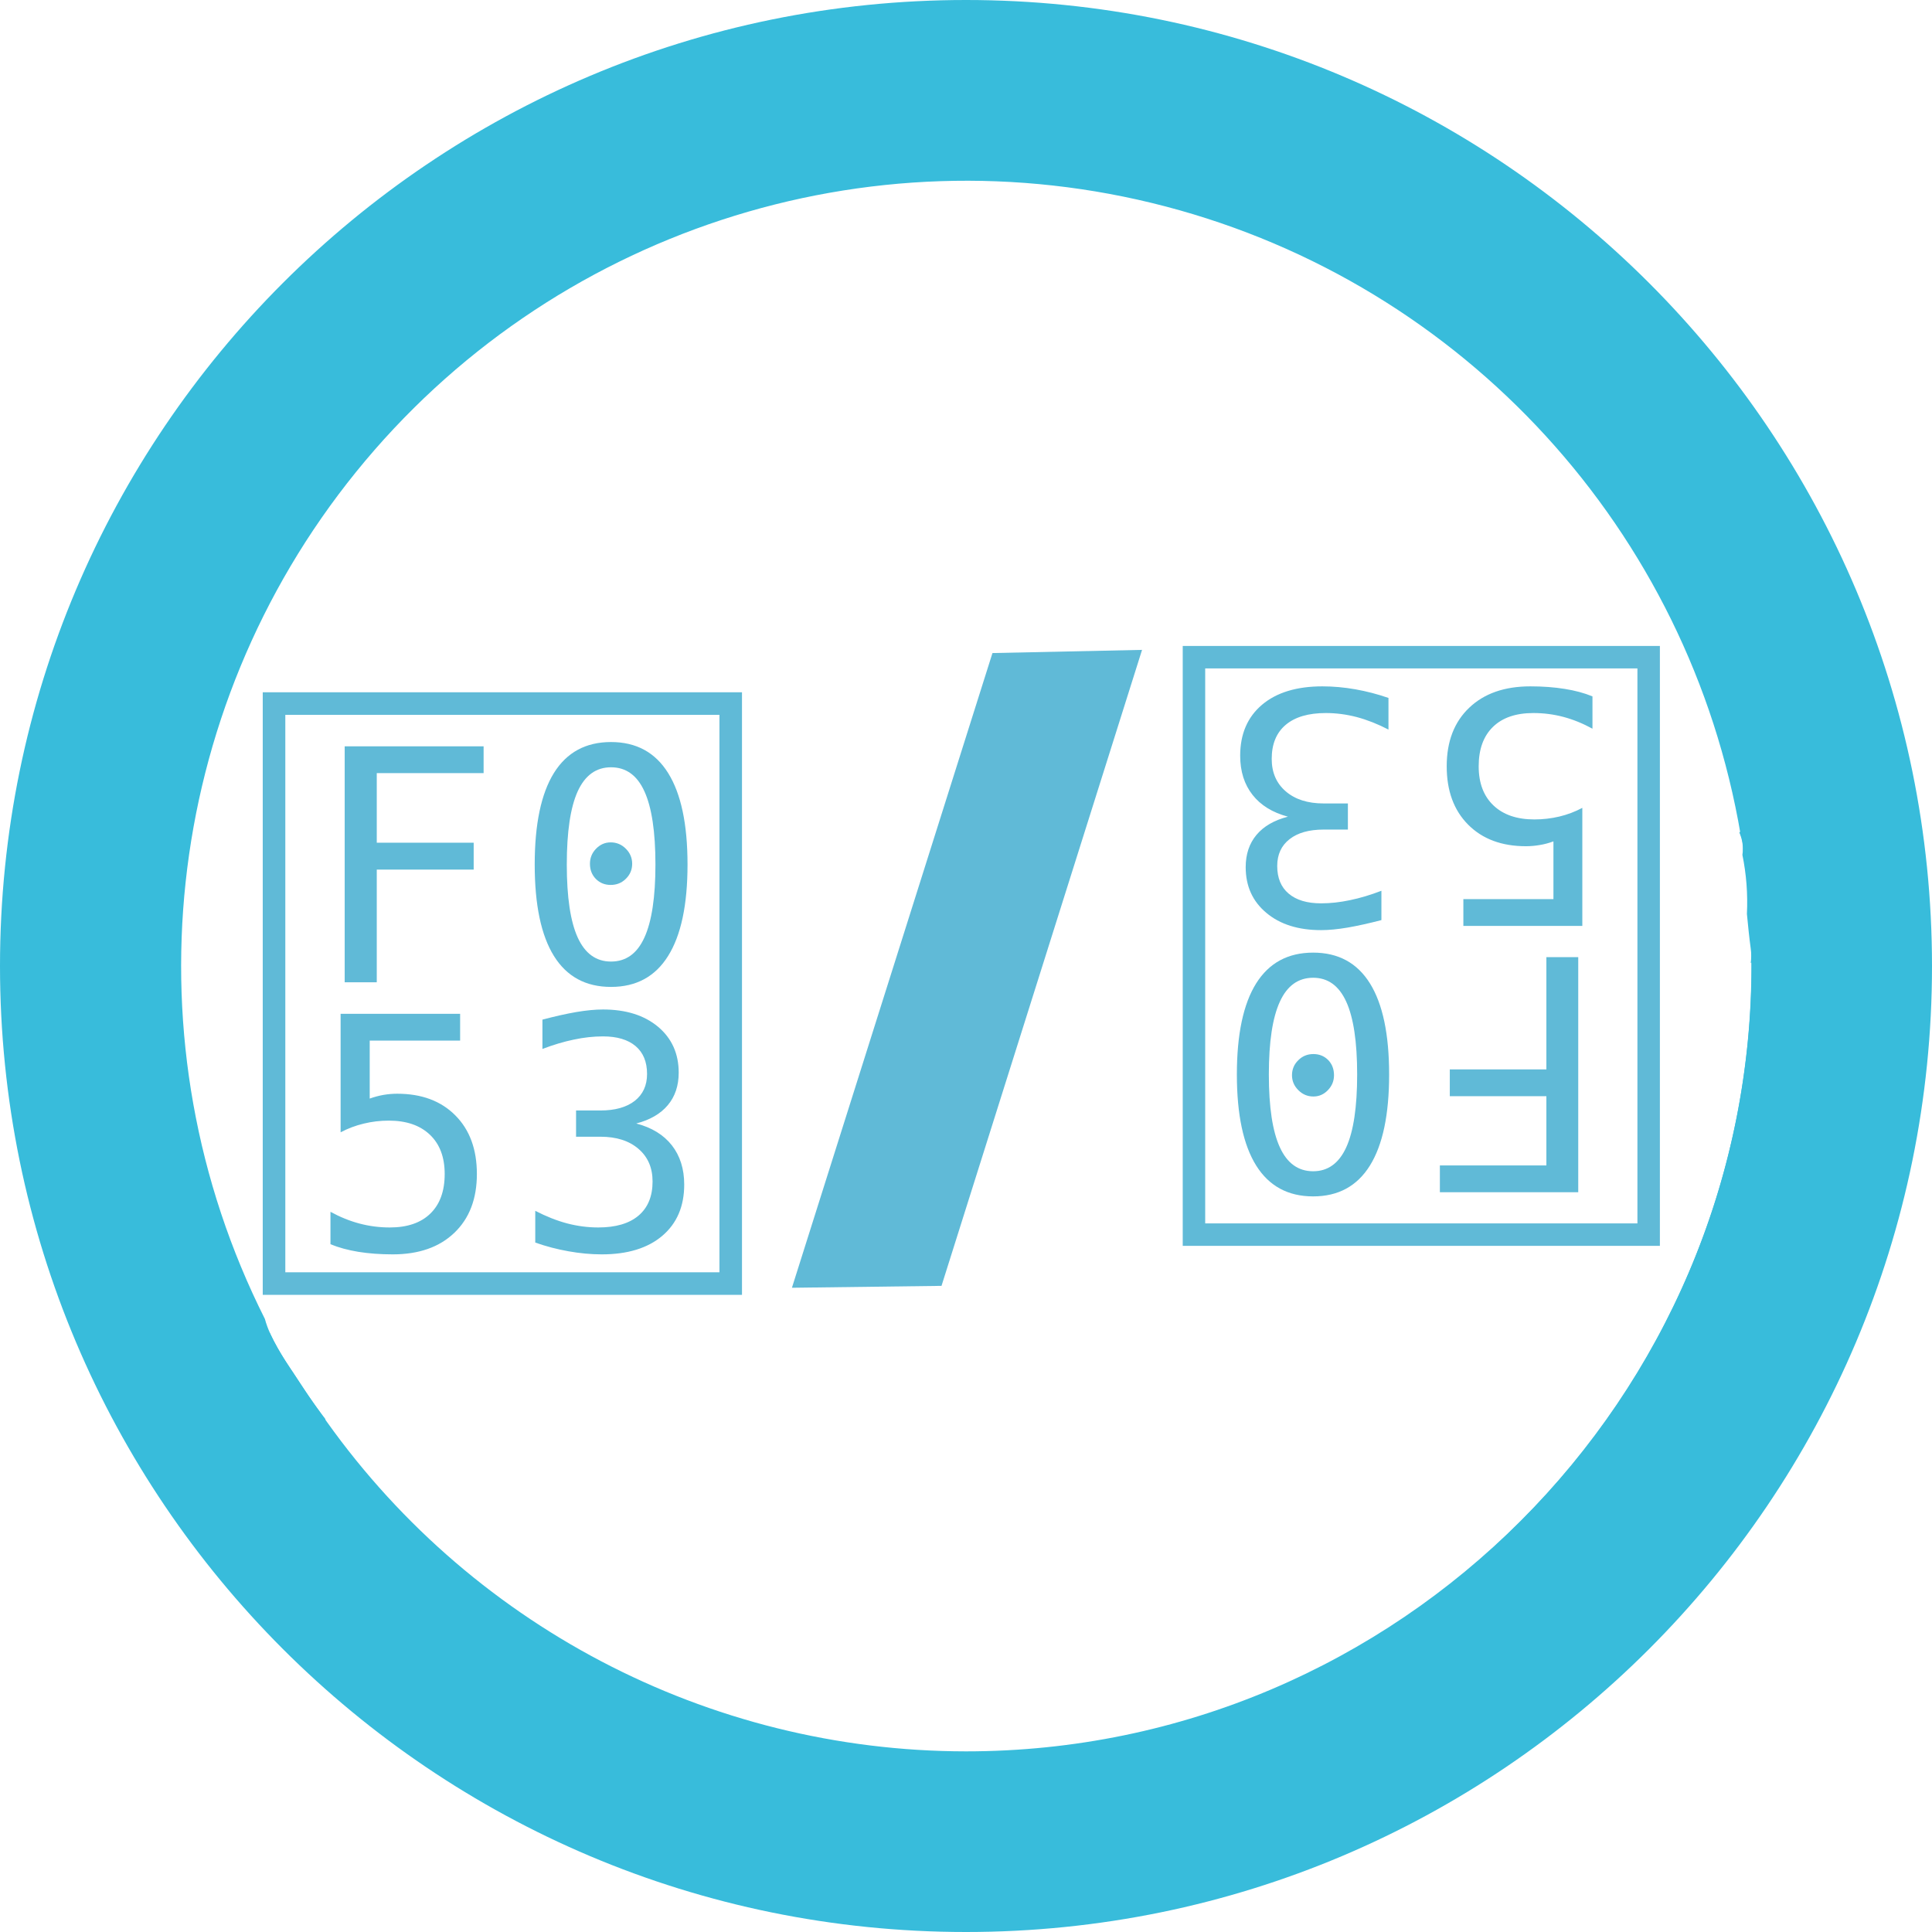
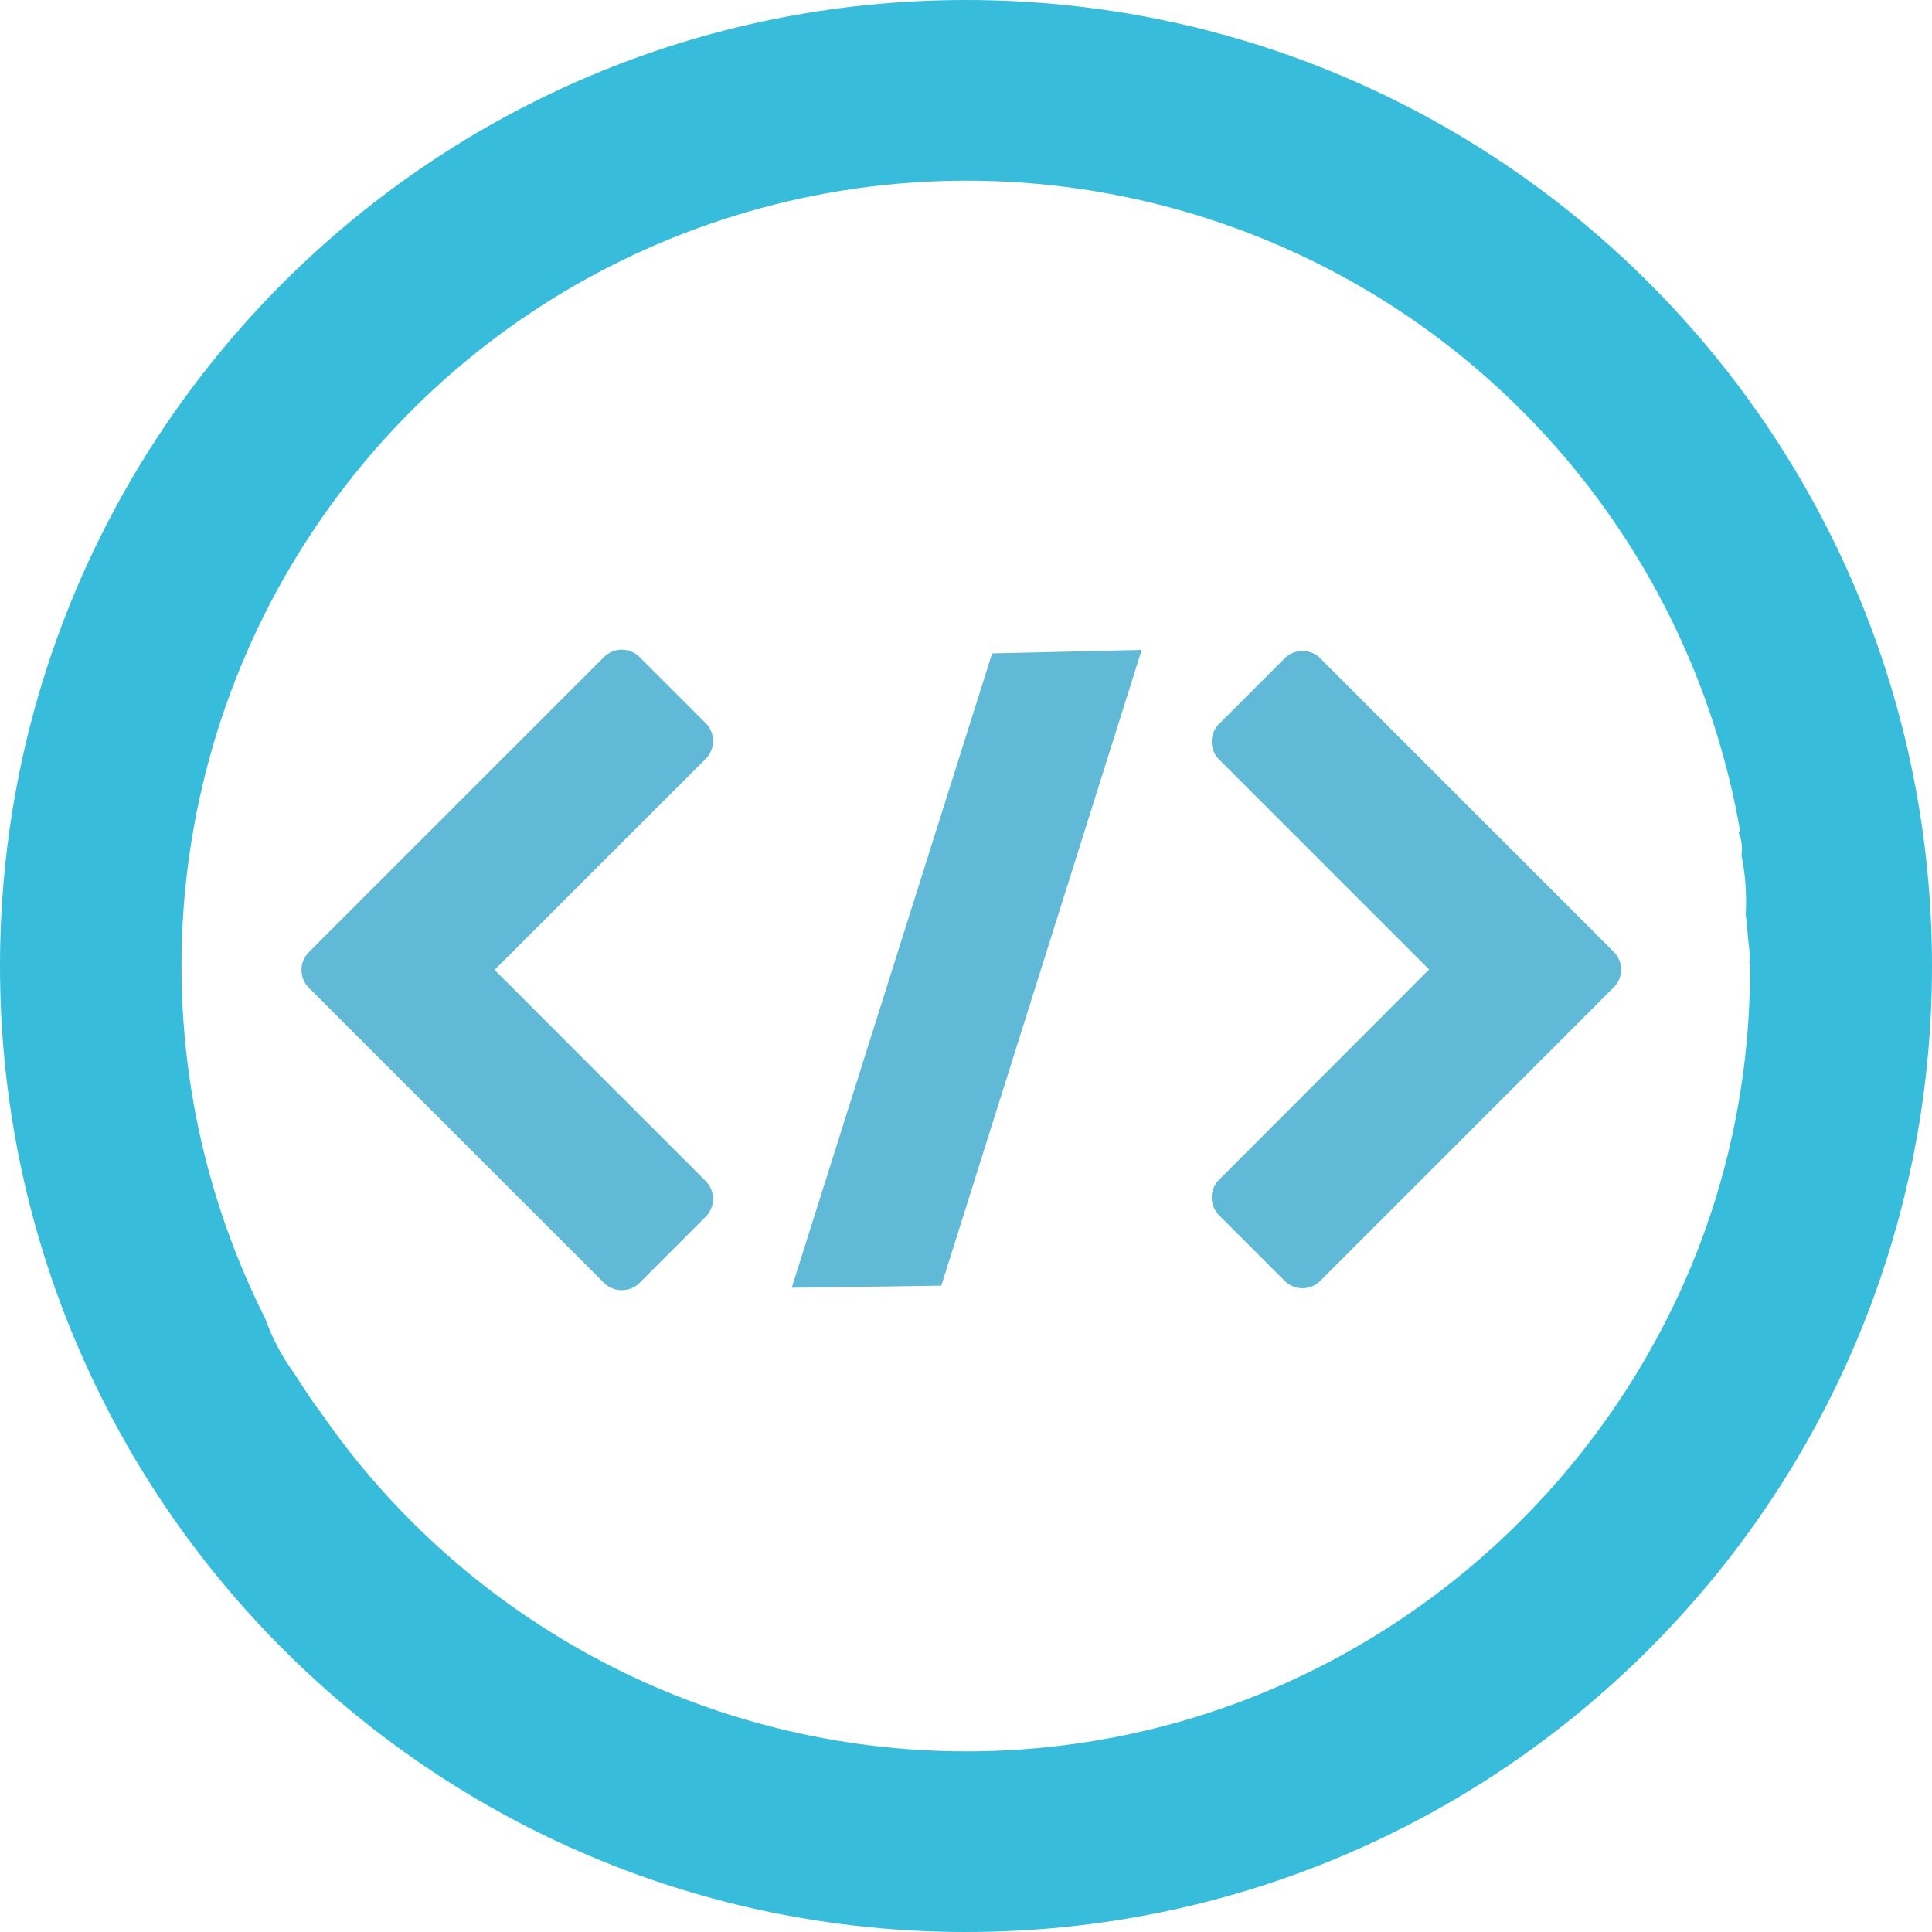
<svg xmlns="http://www.w3.org/2000/svg" id="Layer_1" data-name="Layer 1" viewBox="0 0 273.8 273.8">
  <defs>
-     <style>.cls-1{fill:#38bcdb;}.cls-2{font-size:100.94px;}.cls-2,.cls-3,.cls-4{fill:#60bad7;}.cls-2,.cls-3{font-family:FontAwesome;}.cls-3{font-size:100.5px;}</style>
+     <style>.cls-1{fill:#38bcdb;}.cls-2{isolation:isolate;}.cls-3{fill:#60bad7;}</style>
  </defs>
-   <path class="cls-1" d="M225.6,46.6A126.82,126.82,0,0,0,46.3,226,126.82,126.82,0,1,0,225.6,46.6ZM215.3,215.8a112.26,112.26,0,0,1-159,0,110.72,110.72,0,0,1-11.4-13.4l1.23-1.27c-1.69-2.14-3.18-4.46-4.59-6.61a39,39,0,0,1-3.36-5.74L37.1,189.9a112.4,112.4,0,1,1,209.7-72.2l-.3.29a5.6,5.6,0,0,1,.43,3.16,33.53,33.53,0,0,1,.64,8.37c.16,1.6.31,3.23.54,4.9a7.62,7.62,0,0,1,0,2.08l.1-.1A111.16,111.16,0,0,1,215.3,215.8Z" />
-   <path class="cls-1" d="M136.9,0A136.9,136.9,0,1,0,273.8,136.9,136.91,136.91,0,0,0,136.9,0Zm0,248.2a111.3,111.3,0,0,1-91.55-48.09c-1.37-1.85-2.62-3.78-3.81-5.59-1.31-2-3.25-4.81-4-7.6a111.29,111.29,0,1,1,209.15-68.58,5.66,5.66,0,0,1,.34,2.16,112.36,112.36,0,0,1,1.21,16.4C248.1,198.2,198.2,248.2,136.9,248.2Z" />
-   <text class="cls-2" transform="translate(34.04 177.11)"></text>
-   <text class="cls-3" transform="translate(238.42 97.91) rotate(180)"></text>
-   <polygon class="cls-4" points="133.43 182.23 112.23 182.5 140.65 92.55 161.85 92.1 133.43 182.23" />
+   <path class="cls-1" d="M225.6,46.6A126.82,126.82,0,0,0,46.3,226,126.82,126.82,0,1,0,225.6,46.6ZM215.3,215.8a112.26,112.26,0,0,1-159,0,110.72,110.72,0,0,1-11.4-13.4l1.2-1.3c-1.7-2.1-3.2-4.5-4.6-6.6a47.67,47.67,0,0,1-3.4-5.7L37,189.9a112.4,112.4,0,1,1,209.7-72.2l-.3.3a5.82,5.82,0,0,1,.4,3.2,33,33,0,0,1,.6,8.4c.2,1.6.3,3.2.5,4.9a7.39,7.39,0,0,1,0,2.1l.1-.1A110.1,110.1,0,0,1,215.3,215.8Z" />
+   <path class="cls-1" d="M136.9,0A136.9,136.9,0,1,0,273.8,136.9,136.91,136.91,0,0,0,136.9,0Zm0,248.2a111.25,111.25,0,0,1-91.5-48.1c-1.4-1.8-2.6-3.8-3.8-5.6a30.27,30.27,0,0,1-4-7.6,111.27,111.27,0,1,1,209.1-68.6,4.09,4.09,0,0,1,.3,2.2,111.09,111.09,0,0,1,1.2,16.4C248.1,198.2,198.2,248.2,136.9,248.2Z" />
+   <g class="cls-2">
+     <path class="cls-3" d="M70.09,137.45,100,167.37a3.57,3.57,0,0,1,0,5.07l-9.35,9.35a3.57,3.57,0,0,1-5.07,0L43.78,140a3.57,3.57,0,0,1,0-5.07l41.8-41.8a3.57,3.57,0,0,1,5.07,0l9.35,9.35a3.57,3.57,0,0,1,0,5.07Z" />
+   </g>
+   <g class="cls-2">
+     <path class="cls-3" d="M202.53,137.39l-29.78-29.78a3.55,3.55,0,0,1,0-5l9.31-9.31a3.56,3.56,0,0,1,5.05,0l41.6,41.61a3.53,3.53,0,0,1,0,5l-41.6,41.61a3.56,3.56,0,0,1-5.05,0l-9.31-9.31a3.55,3.55,0,0,1,0-5Z" />
+   </g>
+   <polygon class="cls-3" points="133.4 182.2 112.2 182.5 140.6 92.6 161.8 92.1 133.4 182.2" />
</svg>
